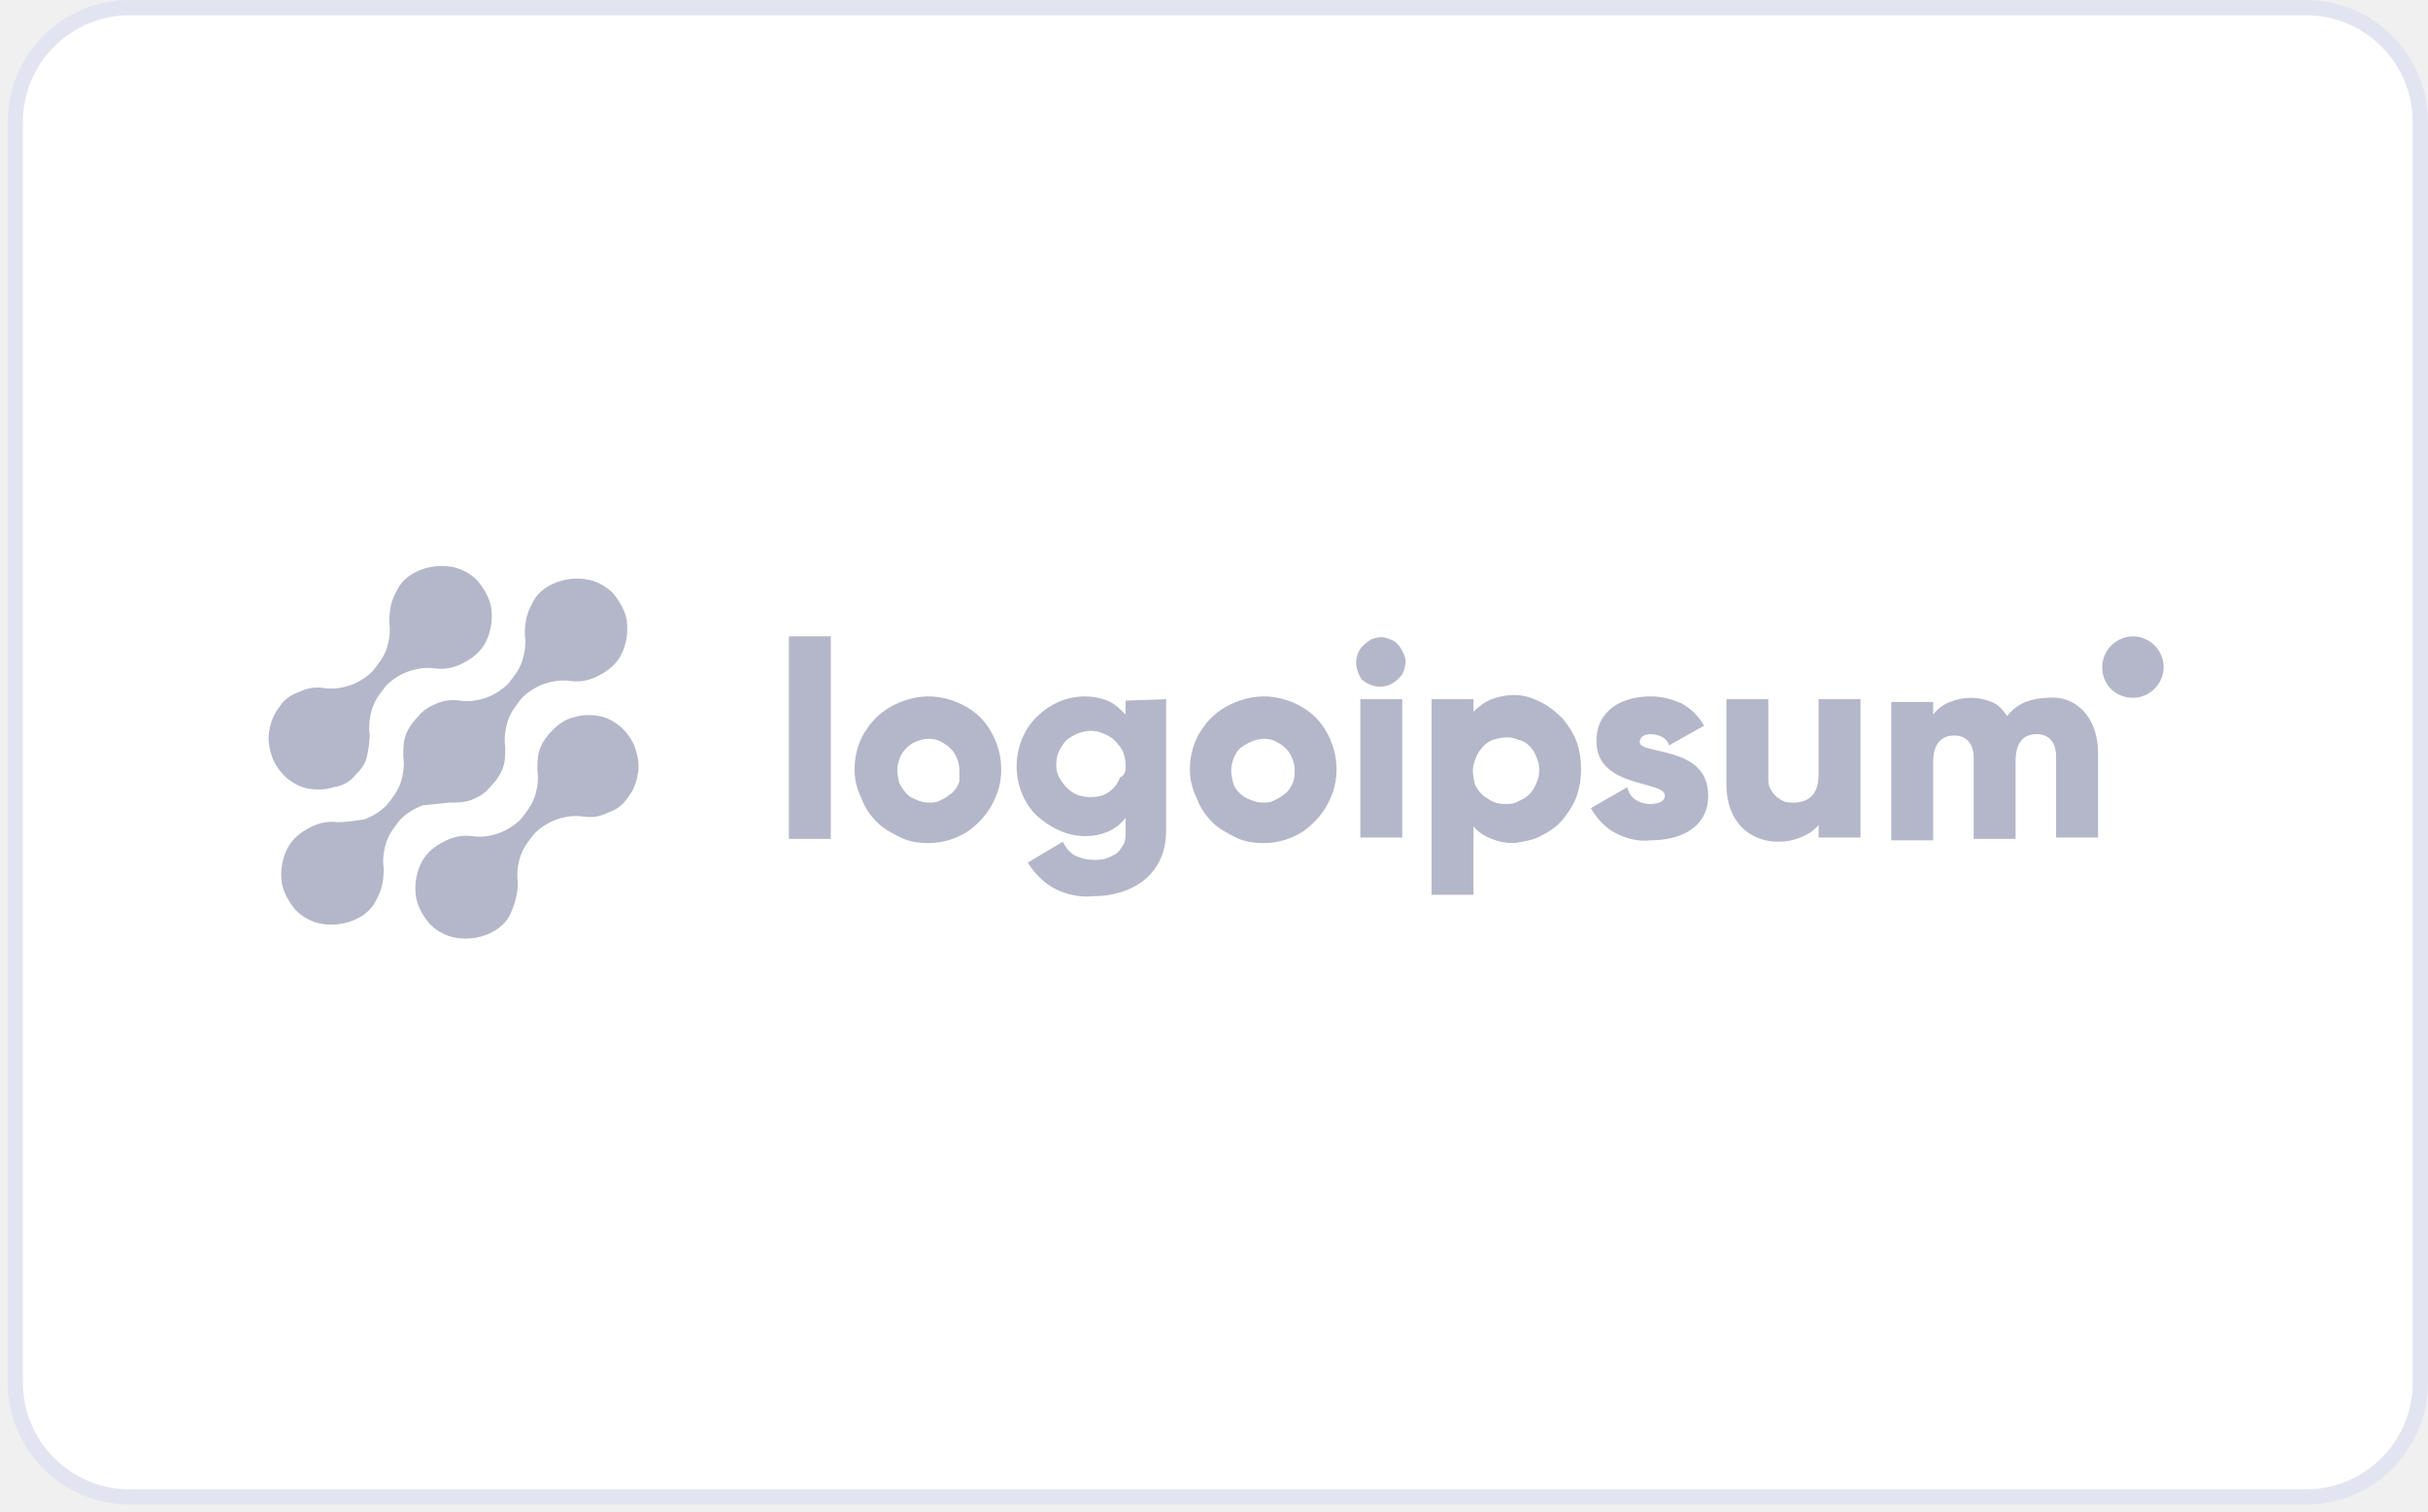
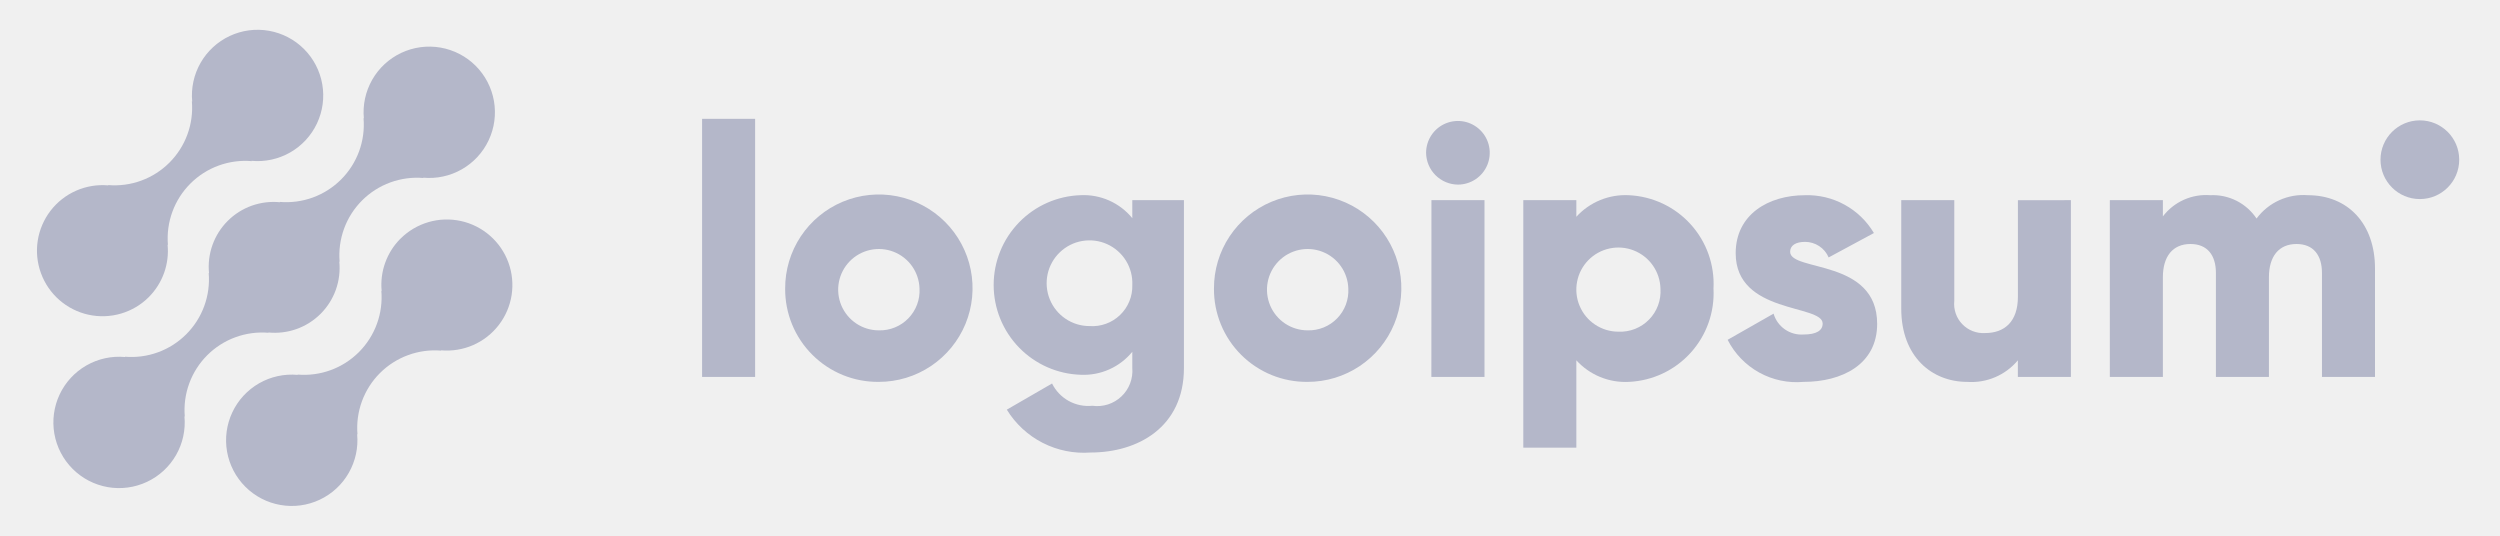
- <svg xmlns="http://www.w3.org/2000/svg" width="159" height="99" viewBox="0 0 159 99" fill="none">
-   <rect x="1" y="0.5" width="157.5" height="97.54" rx="7.5" fill="white" />
-   <rect x="1" y="0.5" width="157.5" height="97.54" rx="7.5" stroke="#E2E5F1" />
-   <g clip-path="url(#clip0_20005128_14633)">
-     <g clip-path="url(#clip1_20005128_14633)">
-       <path d="M36.199 47.806C35.833 48.172 35.559 48.538 35.376 48.996C35.193 49.453 35.193 49.91 35.193 50.459C35.284 51.008 35.193 51.649 35.01 52.198C34.827 52.747 34.461 53.204 34.095 53.662C33.729 54.028 33.18 54.394 32.631 54.577C32.082 54.76 31.533 54.851 30.892 54.76C30.161 54.668 29.52 54.851 28.88 55.217C28.239 55.583 27.782 56.041 27.507 56.681C27.238 57.315 27.143 58.01 27.233 58.694C27.324 59.334 27.69 59.975 28.148 60.524C28.605 60.981 29.246 61.347 29.978 61.439C30.661 61.529 31.356 61.434 31.991 61.164C32.631 60.89 33.18 60.432 33.454 59.792C33.729 59.151 33.912 58.511 33.912 57.779C33.82 57.23 33.912 56.59 34.095 56.041C34.278 55.492 34.644 55.034 35.01 54.577C35.376 54.211 35.925 53.845 36.474 53.662C37.023 53.479 37.572 53.387 38.212 53.479C38.761 53.57 39.31 53.479 39.859 53.204C40.408 53.021 40.865 52.655 41.14 52.198C41.506 51.74 41.689 51.191 41.78 50.642C41.872 50.093 41.78 49.544 41.597 48.996C41.414 48.447 41.048 47.989 40.682 47.623C40.225 47.257 39.767 46.983 39.218 46.891C38.669 46.8 38.12 46.8 37.572 46.983C37.114 47.074 36.657 47.349 36.199 47.806ZM29.429 52.564C29.886 52.564 30.435 52.564 30.892 52.381C31.35 52.198 31.808 51.923 32.082 51.557C32.448 51.191 32.722 50.825 32.905 50.368C33.088 49.91 33.088 49.453 33.088 48.904C32.997 48.355 33.088 47.715 33.271 47.166C33.454 46.617 33.82 46.159 34.186 45.702C34.552 45.336 35.101 44.97 35.65 44.787C36.199 44.604 36.748 44.512 37.389 44.604C38.12 44.695 38.761 44.512 39.401 44.146C40.042 43.78 40.499 43.323 40.774 42.682C41.043 42.048 41.138 41.353 41.048 40.67C40.957 40.029 40.591 39.389 40.133 38.84C39.676 38.382 39.035 38.016 38.303 37.925C37.62 37.835 36.925 37.93 36.291 38.199C35.65 38.474 35.101 38.931 34.827 39.572C34.461 40.212 34.369 40.853 34.369 41.585C34.461 42.133 34.369 42.774 34.186 43.323C34.003 43.872 33.637 44.329 33.271 44.787C32.905 45.153 32.356 45.519 31.808 45.702C31.259 45.885 30.71 45.976 30.069 45.885C29.612 45.793 29.063 45.885 28.605 46.068C28.148 46.251 27.69 46.525 27.416 46.891C27.05 47.257 26.775 47.623 26.592 48.081C26.409 48.538 26.409 48.996 26.409 49.544C26.501 50.093 26.409 50.734 26.226 51.283C26.043 51.832 25.677 52.289 25.311 52.747C24.945 53.113 24.396 53.479 23.848 53.662C23.299 53.753 22.658 53.845 22.109 53.845C21.377 53.753 20.737 53.936 20.096 54.302C19.456 54.668 18.998 55.126 18.724 55.766C18.454 56.401 18.36 57.096 18.449 57.779C18.541 58.419 18.907 59.06 19.364 59.609C19.822 60.066 20.462 60.432 21.194 60.524C21.878 60.614 22.573 60.519 23.207 60.249C23.848 59.975 24.396 59.517 24.671 58.877C25.037 58.236 25.128 57.596 25.128 56.864C25.037 56.315 25.128 55.675 25.311 55.126C25.494 54.577 25.86 54.119 26.226 53.662C26.592 53.296 27.141 52.93 27.69 52.747L29.429 52.564ZM23.299 50.734C23.665 50.368 23.939 50.002 24.03 49.544C24.122 49.087 24.213 48.63 24.213 48.081C24.122 47.532 24.213 46.891 24.396 46.342C24.579 45.793 24.945 45.336 25.311 44.878C25.677 44.512 26.226 44.146 26.775 43.963C27.324 43.78 27.873 43.689 28.514 43.78C29.246 43.872 29.886 43.689 30.527 43.323C31.167 42.957 31.625 42.499 31.899 41.859C32.169 41.225 32.263 40.53 32.173 39.846C32.082 39.206 31.716 38.565 31.259 38.016C30.801 37.559 30.161 37.193 29.429 37.101C28.745 37.012 28.05 37.106 27.416 37.376C26.775 37.65 26.226 38.108 25.952 38.748C25.586 39.389 25.494 40.029 25.494 40.761C25.586 41.31 25.494 41.951 25.311 42.499C25.128 43.048 24.762 43.506 24.396 43.963C24.03 44.329 23.482 44.695 22.933 44.878C22.384 45.061 21.835 45.153 21.194 45.061C20.645 44.97 20.096 45.061 19.547 45.336C18.998 45.519 18.541 45.885 18.266 46.342C17.901 46.8 17.718 47.349 17.626 47.898C17.535 48.447 17.626 48.996 17.809 49.544C17.992 50.093 18.358 50.551 18.724 50.917C19.181 51.283 19.639 51.557 20.188 51.649C20.737 51.74 21.286 51.74 21.835 51.557C22.475 51.466 22.933 51.191 23.299 50.734ZM51.662 41.676H54.406V54.943H51.662V41.676ZM55.962 50.368C55.962 49.453 56.236 48.447 56.785 47.715C57.334 46.891 58.066 46.342 58.981 45.976C59.896 45.61 60.811 45.519 61.726 45.702C62.641 45.885 63.556 46.342 64.196 46.983C64.837 47.623 65.294 48.538 65.477 49.453C65.66 50.368 65.569 51.374 65.203 52.198C64.837 53.113 64.196 53.845 63.464 54.394C62.681 54.925 61.758 55.212 60.811 55.217C60.17 55.217 59.53 55.126 58.981 54.851C58.432 54.577 57.883 54.302 57.426 53.845C56.968 53.387 56.602 52.838 56.419 52.289C56.115 51.695 55.958 51.036 55.962 50.368ZM62.824 50.368C62.824 50.002 62.641 49.544 62.458 49.27C62.183 48.904 61.909 48.721 61.543 48.538C61.177 48.355 60.719 48.355 60.353 48.447C59.987 48.538 59.621 48.721 59.347 48.996C59.072 49.27 58.89 49.636 58.798 50.093C58.707 50.459 58.798 50.917 58.89 51.283C59.072 51.649 59.347 52.015 59.621 52.198C59.987 52.381 60.353 52.564 60.811 52.564C61.085 52.564 61.36 52.564 61.634 52.381C61.909 52.289 62.092 52.106 62.366 51.923C62.549 51.74 62.732 51.466 62.824 51.191V50.368ZM76.365 45.793V54.394C76.365 57.413 73.986 58.694 71.607 58.694C70.784 58.785 69.869 58.602 69.137 58.236C68.405 57.87 67.764 57.23 67.307 56.498L69.594 55.126C69.777 55.492 70.052 55.858 70.418 56.041C70.789 56.218 71.195 56.312 71.607 56.315C71.882 56.315 72.156 56.315 72.431 56.224C72.705 56.132 72.888 56.041 73.162 55.858C73.345 55.667 73.499 55.451 73.62 55.217C73.712 54.943 73.712 54.668 73.712 54.394V53.57C73.4 53.972 72.99 54.287 72.522 54.485C72.065 54.668 71.607 54.76 71.058 54.76C69.869 54.76 68.771 54.211 67.856 53.387C67.032 52.564 66.575 51.374 66.575 50.185C66.575 48.996 67.032 47.806 67.856 46.983C68.679 46.159 69.777 45.61 71.058 45.61C71.559 45.613 72.055 45.706 72.522 45.885C72.98 46.068 73.346 46.434 73.712 46.8V45.885L76.365 45.793ZM73.712 50.185C73.712 49.727 73.62 49.27 73.346 48.904C73.071 48.538 72.797 48.264 72.339 48.081C71.944 47.88 71.494 47.816 71.058 47.898C70.601 47.989 70.235 48.172 69.869 48.447C69.594 48.721 69.32 49.178 69.228 49.544C69.137 50.002 69.137 50.459 69.32 50.825C69.503 51.191 69.777 51.557 70.143 51.832C70.509 52.106 70.967 52.198 71.333 52.198C71.607 52.198 71.882 52.198 72.156 52.106C72.431 52.015 72.705 51.832 72.888 51.649C73.071 51.466 73.254 51.191 73.346 50.917C73.712 50.734 73.712 50.459 73.712 50.185ZM77.92 50.368C77.92 49.453 78.195 48.447 78.744 47.715C79.293 46.891 80.025 46.342 80.939 45.976C81.854 45.61 82.769 45.519 83.684 45.702C84.599 45.885 85.514 46.342 86.155 46.983C86.795 47.623 87.252 48.538 87.436 49.453C87.618 50.368 87.527 51.374 87.161 52.198C86.795 53.113 86.155 53.845 85.423 54.394C84.64 54.925 83.716 55.212 82.769 55.217C82.129 55.217 81.489 55.126 80.939 54.851C80.391 54.577 79.842 54.302 79.384 53.845C78.927 53.387 78.561 52.838 78.378 52.289C78.073 51.695 77.916 51.036 77.92 50.368ZM84.782 50.368C84.782 50.002 84.599 49.544 84.416 49.27C84.142 48.904 83.867 48.721 83.501 48.538C83.135 48.355 82.678 48.355 82.312 48.447C81.946 48.538 81.58 48.721 81.214 48.996C80.939 49.27 80.757 49.636 80.665 50.093C80.573 50.459 80.665 50.917 80.757 51.283C80.848 51.649 81.214 52.015 81.488 52.198C81.854 52.381 82.22 52.564 82.678 52.564C82.952 52.564 83.227 52.564 83.501 52.381C83.776 52.289 83.959 52.106 84.233 51.923C84.416 51.74 84.599 51.466 84.691 51.191C84.782 50.917 84.782 50.642 84.782 50.368ZM88.808 43.414C88.801 43.088 88.897 42.768 89.082 42.499C89.265 42.225 89.54 42.042 89.814 41.859C90.089 41.768 90.455 41.676 90.729 41.768C91.004 41.859 91.37 41.951 91.553 42.225C91.736 42.408 91.919 42.774 92.01 43.048C92.102 43.323 92.01 43.689 91.919 43.963C91.827 44.238 91.553 44.512 91.278 44.695C91.01 44.881 90.69 44.977 90.363 44.97C89.906 44.97 89.54 44.787 89.174 44.512C88.991 44.238 88.808 43.78 88.808 43.414ZM89.082 45.793H91.827V54.851H89.082V45.793ZM103.538 50.368C103.538 51.008 103.447 51.557 103.264 52.106C103.081 52.655 102.715 53.204 102.349 53.662C101.983 54.119 101.434 54.485 100.885 54.76C100.336 55.034 99.787 55.126 99.147 55.217C98.598 55.217 98.14 55.126 97.683 54.943C97.225 54.76 96.768 54.485 96.493 54.119V58.602H93.749V45.793H96.493V46.617C96.859 46.251 97.225 45.976 97.683 45.793C98.15 45.614 98.646 45.521 99.147 45.519C99.787 45.519 100.336 45.702 100.885 45.976C101.434 46.251 101.891 46.617 102.349 47.074C102.715 47.532 103.081 48.081 103.264 48.63C103.447 49.178 103.538 49.727 103.538 50.368ZM100.794 50.368C100.794 49.91 100.611 49.544 100.428 49.178C100.153 48.813 99.879 48.538 99.421 48.447C99.055 48.264 98.598 48.264 98.14 48.355C97.683 48.447 97.317 48.63 97.042 48.996C96.768 49.27 96.585 49.727 96.493 50.093C96.402 50.551 96.493 50.917 96.585 51.374C96.768 51.74 97.042 52.106 97.408 52.289C97.774 52.564 98.14 52.655 98.598 52.655C98.872 52.655 99.147 52.655 99.421 52.472C99.696 52.381 99.97 52.198 100.153 52.015C100.336 51.832 100.519 51.557 100.611 51.283C100.794 50.917 100.794 50.642 100.794 50.368ZM111.864 52.106C111.864 54.211 110.034 55.034 108.113 55.034C107.29 55.126 106.558 54.943 105.826 54.577C105.094 54.211 104.545 53.57 104.179 52.93L106.558 51.557C106.649 51.923 106.832 52.198 107.107 52.381C107.381 52.555 107.697 52.65 108.022 52.655C108.662 52.655 109.028 52.472 109.028 52.106C109.028 51.1 104.545 51.649 104.545 48.538C104.545 46.525 106.192 45.61 108.113 45.61C108.845 45.61 109.485 45.793 110.126 46.068C110.742 46.409 111.249 46.916 111.59 47.532L109.302 48.813C109.211 48.538 109.028 48.355 108.845 48.264C108.662 48.172 108.388 48.081 108.113 48.081C107.656 48.081 107.381 48.264 107.381 48.63C107.473 49.453 111.864 48.813 111.864 52.106ZM121.837 45.793V54.851H119.092V54.028C118.818 54.394 118.36 54.668 117.903 54.851C117.445 55.034 116.988 55.126 116.439 55.126C114.609 55.126 113.054 53.845 113.054 51.374V45.793H115.799V50.917C115.799 51.1 115.799 51.374 115.89 51.557C115.981 51.74 116.073 51.923 116.256 52.106C116.439 52.289 116.622 52.381 116.805 52.472C116.988 52.564 117.262 52.564 117.445 52.564C118.452 52.564 119.092 52.015 119.092 50.734V45.793H121.837ZM137.391 49.27V54.851H134.646V49.544C134.646 48.63 134.189 48.081 133.365 48.081C132.45 48.081 131.993 48.721 131.993 49.819V54.943H129.248V49.636C129.248 48.721 128.791 48.172 127.967 48.172C127.052 48.172 126.595 48.813 126.595 49.91V55.034H123.85V45.976H126.595V46.8C126.877 46.428 127.257 46.143 127.693 45.976C128.15 45.793 128.608 45.702 129.065 45.702C129.523 45.702 129.98 45.793 130.437 45.976C130.895 46.159 131.169 46.525 131.444 46.891C131.756 46.49 132.165 46.175 132.633 45.976C133.101 45.797 133.597 45.704 134.097 45.702C136.019 45.519 137.391 47.074 137.391 49.27ZM139.678 45.702C140.211 45.697 140.72 45.483 141.096 45.107C141.473 44.73 141.686 44.221 141.691 43.689C141.686 43.157 141.473 42.647 141.096 42.271C140.72 41.895 140.211 41.681 139.678 41.676C139.146 41.681 138.637 41.895 138.26 42.271C137.884 42.647 137.67 43.157 137.665 43.689C137.665 44.878 138.58 45.702 139.678 45.702Z" fill="#B4B7C9" />
-     </g>
-   </g>
-   <defs>
-     <clipPath id="clip0_20005128_14633">
-       <rect width="140.9" height="32.94" fill="white" transform="translate(9.30005 32.8)" />
-     </clipPath>
-     <clipPath id="clip1_20005128_14633">
-       <rect width="140.9" height="32.94" fill="white" transform="translate(9.30005 32.8)" />
-     </clipPath>
-   </defs>
+ <svg xmlns="http://www.w3.org/2000/svg" width="140" height="30" viewBox="0 0 140 30" fill="none">
+   <path d="M22.419 13.371C22.04 13.752 21.75 14.213 21.569 14.719C21.388 15.225 21.321 15.765 21.373 16.3L21.355 16.282C21.408 16.912 21.323 17.546 21.106 18.139C20.889 18.733 20.545 19.272 20.098 19.719C19.651 20.166 19.112 20.51 18.518 20.727C17.925 20.944 17.291 21.029 16.661 20.976L16.679 20.994C15.926 20.924 15.169 21.088 14.512 21.463C13.855 21.839 13.33 22.408 13.009 23.093C12.687 23.778 12.585 24.546 12.715 25.291C12.846 26.036 13.203 26.723 13.739 27.258C14.274 27.793 14.961 28.15 15.707 28.279C16.452 28.41 17.219 28.306 17.904 27.984C18.589 27.662 19.157 27.137 19.532 26.479C19.907 25.822 20.071 25.065 20 24.312L20.019 24.33C19.966 23.7 20.051 23.066 20.268 22.473C20.485 21.879 20.829 21.34 21.276 20.893C21.723 20.446 22.262 20.102 22.856 19.885C23.449 19.668 24.083 19.583 24.713 19.636L24.694 19.618C25.309 19.673 25.929 19.572 26.495 19.325C27.061 19.077 27.555 18.69 27.932 18.2C28.309 17.711 28.556 17.134 28.651 16.523C28.745 15.912 28.684 15.288 28.473 14.707C28.262 14.126 27.907 13.608 27.442 13.201C26.978 12.794 26.418 12.51 25.814 12.377C25.211 12.244 24.584 12.265 23.991 12.439C23.398 12.613 22.858 12.933 22.422 13.371H22.419Z" fill="#B4B7C9" />
+   <path d="M15.042 18.636L15.023 18.618C15.559 18.672 16.099 18.606 16.606 18.426C17.113 18.245 17.573 17.954 17.954 17.574C18.334 17.194 18.626 16.733 18.807 16.227C18.988 15.72 19.054 15.179 19 14.644L19.019 14.662C18.966 14.032 19.051 13.398 19.268 12.805C19.485 12.211 19.829 11.672 20.276 11.225C20.723 10.778 21.262 10.434 21.856 10.217C22.45 10 23.083 9.915 23.713 9.968L23.694 9.95C24.448 10.021 25.205 9.857 25.862 9.482C26.519 9.107 27.044 8.538 27.366 7.853C27.689 7.168 27.791 6.401 27.661 5.655C27.531 4.91 27.174 4.223 26.639 3.687C26.104 3.152 25.416 2.795 24.671 2.665C23.925 2.535 23.158 2.638 22.473 2.96C21.788 3.282 21.219 3.807 20.844 4.464C20.469 5.122 20.305 5.879 20.376 6.632L20.358 6.613C20.412 7.243 20.327 7.877 20.11 8.471C19.893 9.064 19.549 9.603 19.102 10.05C18.655 10.497 18.116 10.841 17.522 11.059C16.928 11.275 16.294 11.36 15.664 11.307L15.682 11.326C15.147 11.272 14.606 11.338 14.099 11.518C13.593 11.699 13.132 11.99 12.752 12.37C12.371 12.751 12.08 13.211 11.899 13.717C11.718 14.224 11.652 14.765 11.705 15.3L11.687 15.282C11.74 15.912 11.655 16.546 11.438 17.139C11.221 17.733 10.877 18.272 10.43 18.719C9.983 19.166 9.444 19.51 8.85 19.727C8.257 19.944 7.623 20.029 6.993 19.976L7.011 19.994C6.258 19.923 5.501 20.087 4.843 20.462C4.186 20.837 3.661 21.406 3.339 22.091C3.017 22.776 2.914 23.543 3.044 24.289C3.174 25.034 3.531 25.721 4.067 26.257C4.602 26.792 5.289 27.149 6.034 27.279C6.78 27.409 7.547 27.306 8.232 26.984C8.917 26.662 9.486 26.137 9.861 25.48C10.237 24.822 10.4 24.066 10.329 23.312L10.348 23.33C10.295 22.7 10.38 22.066 10.597 21.473C10.814 20.879 11.158 20.34 11.605 19.893C12.052 19.446 12.591 19.102 13.185 18.885C13.778 18.668 14.412 18.583 15.042 18.636Z" fill="#B4B7C9" />
+   <path d="M8.34 16.629C8.719 16.248 9.009 15.787 9.19 15.281C9.371 14.775 9.437 14.235 9.385 13.7L9.404 13.718C9.351 13.088 9.436 12.454 9.653 11.86C9.87 11.266 10.215 10.727 10.662 10.28C11.109 9.833 11.648 9.489 12.242 9.272C12.836 9.055 13.47 8.97 14.1 9.024L14.081 9.006C14.834 9.077 15.591 8.913 16.248 8.538C16.905 8.163 17.43 7.594 17.752 6.909C18.074 6.225 18.177 5.457 18.046 4.712C17.916 3.967 17.559 3.28 17.024 2.745C16.489 2.21 15.802 1.853 15.057 1.723C14.312 1.593 13.545 1.695 12.86 2.017C12.175 2.339 11.607 2.864 11.231 3.521C10.856 4.178 10.693 4.935 10.763 5.688L10.745 5.67C10.798 6.3 10.713 6.934 10.496 7.527C10.279 8.121 9.935 8.66 9.488 9.107C9.041 9.554 8.502 9.898 7.909 10.115C7.315 10.332 6.681 10.417 6.051 10.364L6.069 10.382C5.454 10.327 4.834 10.428 4.268 10.676C3.702 10.924 3.208 11.31 2.831 11.8C2.455 12.29 2.208 12.867 2.113 13.477C2.019 14.088 2.08 14.713 2.292 15.293C2.503 15.874 2.857 16.392 3.322 16.799C3.787 17.206 4.347 17.49 4.95 17.623C5.553 17.756 6.181 17.735 6.774 17.561C7.367 17.387 7.906 17.067 8.342 16.629H8.34Z" fill="#B4B7C9" />
+   <path d="M39.317 6.655H42.287V21.108H39.317V6.655Z" fill="#B4B7C9" />
+   <path d="M43.969 16.159C43.965 15.12 44.269 14.104 44.843 13.238C45.417 12.373 46.235 11.697 47.193 11.297C48.152 10.896 49.207 10.789 50.227 10.989C51.246 11.19 52.183 11.688 52.919 12.421C53.654 13.153 54.156 14.088 54.361 15.107C54.565 16.125 54.462 17.181 54.066 18.141C53.669 19.101 52.996 19.922 52.133 20.499C51.27 21.077 50.255 21.385 49.216 21.385C48.526 21.393 47.842 21.263 47.204 21.004C46.565 20.744 45.984 20.36 45.496 19.873C45.007 19.387 44.62 18.808 44.358 18.17C44.096 17.532 43.964 16.849 43.969 16.159ZM51.493 16.159C51.48 15.711 51.336 15.277 51.079 14.911C50.821 14.545 50.461 14.263 50.044 14.1C49.626 13.937 49.17 13.901 48.733 13.996C48.295 14.091 47.895 14.313 47.583 14.634C47.271 14.955 47.06 15.361 46.977 15.801C46.894 16.241 46.943 16.696 47.117 17.108C47.292 17.521 47.584 17.873 47.957 18.121C48.33 18.368 48.768 18.5 49.216 18.5C49.523 18.508 49.828 18.453 50.112 18.337C50.396 18.222 50.653 18.048 50.867 17.828C51.081 17.608 51.247 17.347 51.355 17.059C51.463 16.772 51.51 16.465 51.493 16.159Z" fill="#B4B7C9" />
+   <path d="M66.3 11.209V20.609C66.3 23.935 63.706 25.341 61.073 25.341C60.146 25.41 59.218 25.223 58.39 24.8C57.562 24.377 56.867 23.733 56.381 22.941L58.915 21.476C59.119 21.889 59.445 22.23 59.848 22.453C60.252 22.675 60.714 22.77 61.172 22.723C61.465 22.764 61.763 22.738 62.045 22.648C62.327 22.557 62.584 22.405 62.799 22.201C63.014 21.998 63.18 21.749 63.286 21.473C63.391 21.196 63.433 20.9 63.409 20.605V19.7C63.061 20.126 62.618 20.464 62.116 20.687C61.614 20.911 61.067 21.013 60.518 20.987C59.212 20.946 57.973 20.398 57.063 19.459C56.154 18.521 55.645 17.265 55.645 15.959C55.645 14.652 56.154 13.396 57.063 12.458C57.973 11.519 59.212 10.971 60.518 10.93C61.067 10.904 61.614 11.007 62.116 11.23C62.618 11.454 63.061 11.792 63.409 12.217V11.207L66.3 11.209ZM63.41 15.96C63.43 15.482 63.306 15.008 63.055 14.6C62.803 14.192 62.435 13.869 61.999 13.672C61.562 13.475 61.076 13.414 60.604 13.495C60.132 13.576 59.695 13.797 59.35 14.129C59.004 14.461 58.766 14.889 58.665 15.357C58.565 15.825 58.607 16.313 58.786 16.757C58.965 17.202 59.273 17.582 59.67 17.85C60.068 18.118 60.536 18.261 61.015 18.26C61.327 18.282 61.64 18.238 61.934 18.131C62.228 18.025 62.497 17.858 62.722 17.641C62.948 17.424 63.126 17.163 63.244 16.873C63.363 16.584 63.419 16.273 63.41 15.96Z" fill="#B4B7C9" />
+   <path d="M67.982 16.159C67.978 15.12 68.282 14.104 68.856 13.238C69.43 12.373 70.248 11.697 71.206 11.297C72.165 10.896 73.22 10.789 74.239 10.989C75.258 11.19 76.195 11.688 76.931 12.421C77.667 13.153 78.169 14.088 78.373 15.107C78.577 16.125 78.475 17.181 78.078 18.141C77.682 19.101 77.009 19.922 76.146 20.499C75.282 21.077 74.267 21.385 73.229 21.385C72.539 21.393 71.855 21.263 71.216 21.004C70.578 20.744 69.997 20.36 69.508 19.873C69.02 19.387 68.633 18.808 68.371 18.17C68.109 17.532 67.977 16.849 67.982 16.159ZM75.506 16.159C75.493 15.711 75.349 15.277 75.091 14.911C74.834 14.545 74.474 14.263 74.056 14.1C73.639 13.937 73.183 13.901 72.746 13.996C72.308 14.091 71.908 14.313 71.596 14.634C71.283 14.955 71.073 15.361 70.99 15.801C70.907 16.241 70.956 16.696 71.13 17.108C71.304 17.521 71.596 17.873 71.969 18.121C72.343 18.368 72.781 18.5 73.229 18.5C73.535 18.508 73.84 18.453 74.125 18.337C74.409 18.222 74.666 18.048 74.88 17.828C75.094 17.608 75.26 17.347 75.368 17.059C75.475 16.772 75.522 16.465 75.506 16.159Z" fill="#B4B7C9" />
+   <path d="M79.861 8.556C79.861 8.203 79.966 7.859 80.162 7.566C80.357 7.273 80.636 7.044 80.961 6.91C81.287 6.775 81.645 6.739 81.991 6.808C82.337 6.877 82.654 7.047 82.903 7.296C83.153 7.545 83.322 7.863 83.391 8.208C83.46 8.554 83.424 8.912 83.29 9.238C83.155 9.563 82.926 9.842 82.633 10.038C82.34 10.233 81.996 10.338 81.643 10.338C81.172 10.333 80.722 10.144 80.388 9.811C80.055 9.478 79.866 9.027 79.861 8.556ZM80.161 11.209H83.132V21.109H80.157L80.161 11.209Z" fill="#B4B7C9" />
+   <path d="M95.956 16.159C95.99 16.813 95.895 17.468 95.675 18.085C95.456 18.703 95.116 19.27 94.676 19.756C94.237 20.242 93.705 20.636 93.113 20.915C92.52 21.195 91.878 21.354 91.224 21.385C90.673 21.415 90.123 21.322 89.613 21.113C89.103 20.904 88.646 20.584 88.275 20.177V25.068H85.305V11.209H88.275V12.139C88.646 11.732 89.103 11.412 89.613 11.204C90.123 10.995 90.673 10.902 91.224 10.932C91.878 10.963 92.52 11.122 93.113 11.402C93.706 11.681 94.237 12.075 94.677 12.561C95.117 13.047 95.456 13.615 95.676 14.232C95.895 14.85 95.99 15.505 95.956 16.159ZM92.986 16.159C92.974 15.696 92.826 15.246 92.56 14.866C92.294 14.487 91.922 14.194 91.491 14.025C91.059 13.855 90.588 13.817 90.135 13.915C89.681 14.012 89.267 14.241 88.944 14.573C88.62 14.905 88.402 15.325 88.316 15.78C88.229 16.236 88.279 16.706 88.46 17.133C88.64 17.561 88.942 17.925 89.328 18.181C89.714 18.437 90.167 18.574 90.631 18.574C90.949 18.588 91.266 18.535 91.563 18.418C91.859 18.301 92.127 18.122 92.349 17.894C92.572 17.666 92.743 17.394 92.853 17.095C92.963 16.796 93.008 16.477 92.986 16.159Z" fill="#B4B7C9" />
+   <path d="M105.121 18.138C105.121 20.415 103.142 21.385 101.004 21.385C100.14 21.463 99.273 21.281 98.514 20.861C97.755 20.441 97.14 19.803 96.747 19.029L99.32 17.564C99.424 17.922 99.648 18.233 99.954 18.445C100.259 18.658 100.629 18.759 101 18.732C101.712 18.732 102.069 18.514 102.069 18.119C102.069 17.029 97.198 17.604 97.198 14.179C97.198 12.02 99.02 10.932 101.079 10.932C101.853 10.908 102.619 11.091 103.298 11.464C103.977 11.836 104.544 12.384 104.939 13.05L102.405 14.416C102.294 14.157 102.109 13.936 101.873 13.781C101.637 13.626 101.361 13.544 101.079 13.545C100.564 13.545 100.247 13.745 100.247 14.099C100.251 15.228 105.121 14.475 105.121 18.138Z" fill="#B4B7C9" />
+   <path d="M115.97 11.209V21.109H113V20.178C112.657 20.589 112.222 20.913 111.73 21.122C111.238 21.332 110.704 21.423 110.17 21.386C108.17 21.386 106.47 19.961 106.47 17.286V11.209H109.44V16.851C109.415 17.087 109.442 17.325 109.519 17.549C109.595 17.774 109.72 17.979 109.884 18.15C110.048 18.322 110.247 18.455 110.468 18.541C110.688 18.628 110.925 18.665 111.162 18.651C112.251 18.651 113.003 18.018 113.003 16.612V11.212L115.97 11.209Z" fill="#B4B7C9" />
+   <path d="M133 15.03V21.108H130.03V15.287C130.03 14.297 129.555 13.664 128.605 13.664C127.615 13.664 127.06 14.357 127.06 15.525V21.108H124.091V15.287C124.091 14.297 123.616 13.664 122.665 13.664C121.675 13.664 121.121 14.357 121.121 15.525V21.108H118.151V11.208H121.121V12.118C121.429 11.714 121.833 11.394 122.296 11.187C122.76 10.979 123.268 10.892 123.774 10.931C124.282 10.906 124.788 11.013 125.243 11.242C125.697 11.471 126.084 11.814 126.367 12.237C126.696 11.794 127.132 11.442 127.634 11.214C128.136 10.986 128.688 10.888 129.238 10.931C131.511 10.932 133 12.555 133 15.03Z" fill="#B4B7C9" />
+   <path d="M135.512 11.148C136.729 11.148 137.716 10.161 137.716 8.944C137.716 7.727 136.729 6.74 135.512 6.74C134.295 6.74 133.308 7.727 133.308 8.944C133.308 10.161 134.295 11.148 135.512 11.148Z" fill="#B4B7C9" />
</svg>
